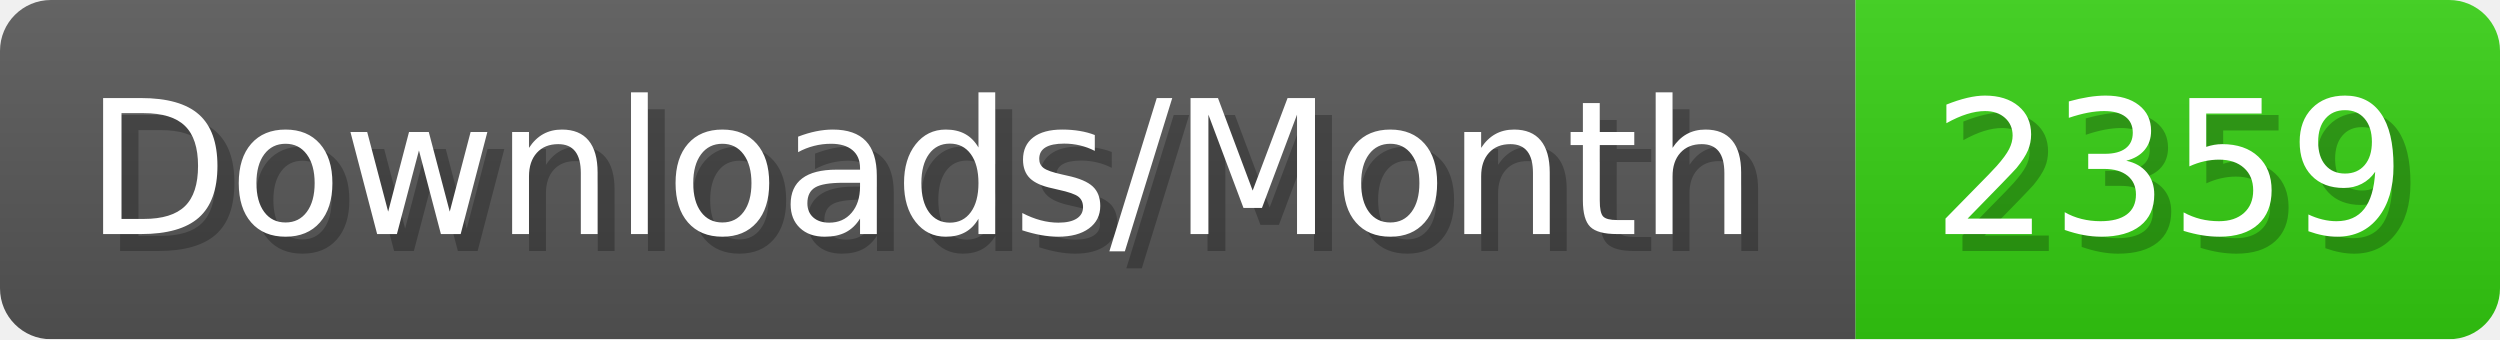
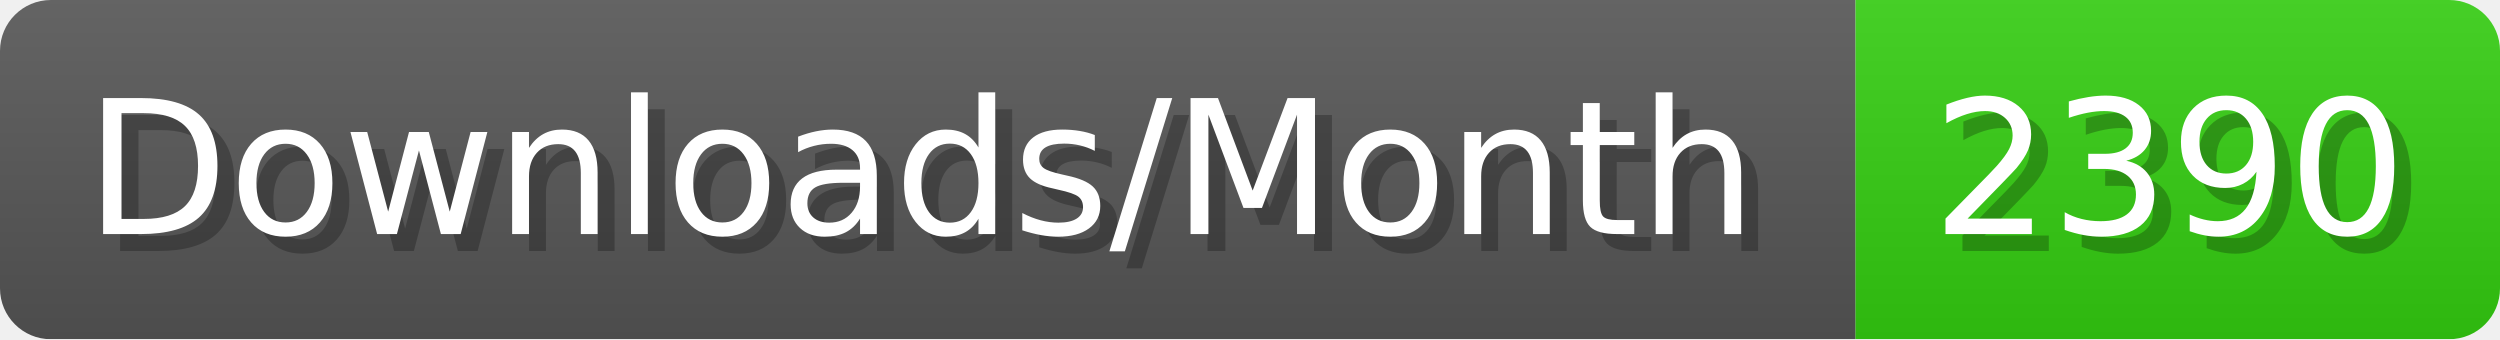
- <svg xmlns="http://www.w3.org/2000/svg" width="147.4" height="20" viewBox="0 0 1474 200" role="img" aria-label="Downloads/Month: 2359">
+ <svg xmlns="http://www.w3.org/2000/svg" width="147.4" height="20" viewBox="0 0 1474 200" role="img" aria-label="Downloads/Month: 2390">
  <linearGradient id="YlXUI" x2="0" y2="100%">
    <stop offset="0" stop-opacity=".1" stop-color="#EEE" />
    <stop offset="1" stop-opacity=".1" />
  </linearGradient>
  <mask id="JHhop">
    <rect width="1474" height="200" rx="30" fill="#FFF" />
  </mask>
  <g mask="url(#JHhop)">
    <rect width="1094" height="200" fill="#555" />
    <rect width="380" height="200" fill="#3C1" x="1094" />
    <rect width="1474" height="200" fill="url(#YlXUI)" />
  </g>
  <g aria-hidden="true" fill="#fff" text-anchor="start" font-family="Verdana,DejaVu Sans,sans-serif" font-size="110">
    <text x="60" y="148" textLength="994" fill="#000" opacity="0.25">Downloads/Month</text>
    <text x="50" y="138" textLength="994">Downloads/Month</text>
-     <text x="1149" y="148" textLength="280" fill="#000" opacity="0.25">2359</text>
-     <text x="1139" y="138" textLength="280">2359</text>
+     <text x="1149" y="148" textLength="280" fill="#000" opacity="0.25">2390</text>
+     <text x="1139" y="138" textLength="280">2390</text>
  </g>
</svg>
